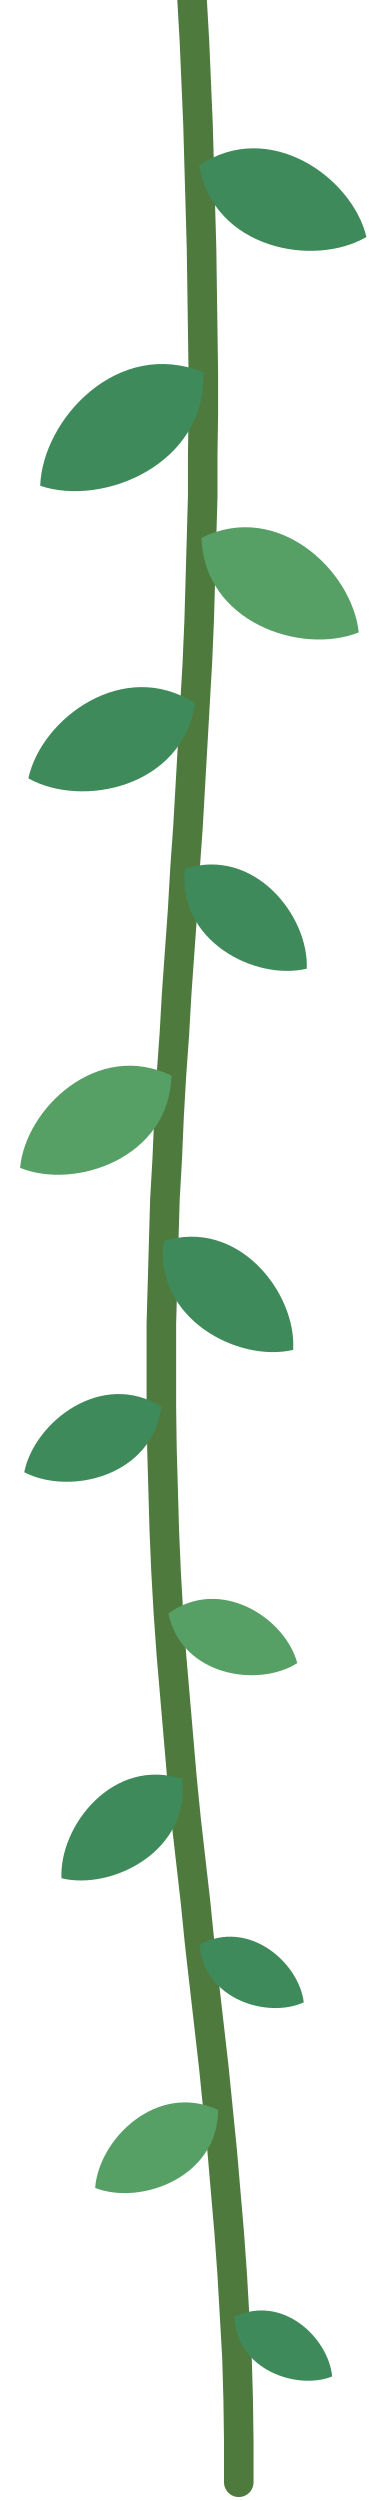
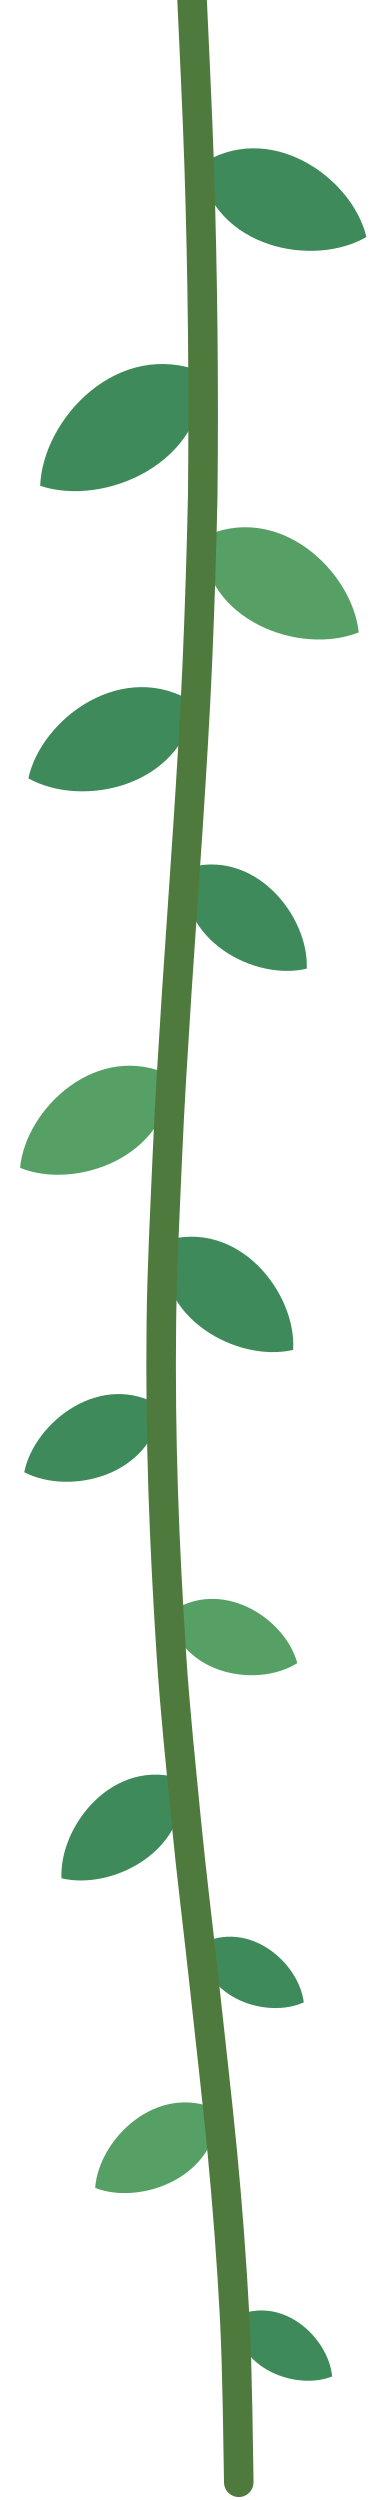
<svg xmlns="http://www.w3.org/2000/svg" viewBox="2.5 0 65 423">
-   <path d="M 35 0 L 35.4 7 L 35.7 14 L 36 21 L 36.2 28 L 36.4 35 L 36.6 42 L 36.7 49 L 36.8 56 L 36.9 63 L 36.9 70 L 36.8 77 L 36.8 84 L 36.6 91 L 36.4 98 L 36.2 105 L 35.9 112 L 35.5 119 L 35.1 126 L 34.7 133 L 34.3 140 L 33.8 147 L 33.4 154 L 32.9 161 L 32.4 168 L 32 175 L 31.5 182 L 31.1 189 L 30.8 196 L 30.4 203 L 30.2 210 L 30 217 L 29.8 224 L 29.8 231 L 29.8 238 L 29.9 245 L 30.1 252 L 30.3 259 L 30.6 266 L 31 273 L 31.5 280 L 32.1 287 L 32.7 294 L 33.3 301 L 34 308 L 34.8 315 L 35.6 322 L 36.3 329 L 37.1 336 L 37.9 343 L 38.7 350 L 39.4 357 L 40.1 364 L 40.7 371 L 41.3 378 L 41.8 385 L 42.2 392 L 42.6 399 L 42.8 406 L 42.9 413 L 42.9 420" fill="none" stroke="#4f7a3e" stroke-width="5" stroke-linecap="round" stroke-linejoin="round" />
  <path d="M 36.2 28 C 38.6 42.1, 55.6 45.3, 64.5 40.1 C 62.1 30, 48 20, 36.2 28 Z" fill="#3f8a5a" />
  <path d="M 36.9 63 C 22.5 57.1, 9.7 70.9, 9.3 82.2 C 20 85.8, 37.5 78.5, 36.9 63 Z" fill="#3f8a5a" />
  <path d="M 36.6 91 C 37 105.3, 53.5 110.9, 63.2 107 C 62.1 96.6, 49.5 84.6, 36.6 91 Z" fill="#56a066" />
  <path d="M 35.5 119 C 23.5 111.2, 9.5 121.5, 7.3 131.7 C 16.4 136.8, 33.4 133.2, 35.5 119 Z" fill="#3f8a5a" />
  <path d="M 33.8 147 C 32.4 159.2, 45.7 166, 54.4 163.9 C 54.8 155, 45.5 143.2, 33.8 147 Z" fill="#3f8a5a" />
  <path d="M 31.5 182 C 19 175.9, 6.8 187.6, 5.9 197.6 C 15.2 201.4, 31.2 195.9, 31.5 182 Z" fill="#56a066" />
  <path d="M 30.2 210 C 28.5 223.1, 42.8 230.6, 52.1 228.4 C 52.7 218.8, 42.8 206, 30.2 210 Z" fill="#3f8a5a" />
  <path d="M 29.8 238 C 19.7 231.7, 8.3 240.6, 6.6 249.1 C 14.3 253.1, 28.3 249.8, 29.8 238 Z" fill="#3f8a5a" />
  <path d="M 31 273 C 33.2 283.6, 46.2 285.6, 52.8 281.4 C 50.8 273.8, 39.8 266.6, 31 273 Z" fill="#56a066" />
  <path d="M 33.3 301 C 21.7 297.2, 12.5 308.9, 12.9 317.8 C 21.5 319.9, 34.8 313.1, 33.3 301 Z" fill="#3f8a5a" />
  <path d="M 36.3 329 C 36.9 338.3, 47.8 341.6, 53.9 338.8 C 53.1 332.1, 44.6 324.6, 36.3 329 Z" fill="#3f8a5a" />
  <path d="M 39.4 357 C 29.1 352.2, 19.2 361.9, 18.6 370.2 C 26.3 373.2, 39.4 368.4, 39.4 357 Z" fill="#56a066" />
  <path d="M 42.2 392 C 42.4 400.9, 52.7 404.5, 58.7 402.1 C 58.1 395.6, 50.3 388.1, 42.2 392 Z" fill="#3f8a5a" />
+   <path d="M 35 0 C 35.2 4.7 35.9 18.7 36.2 28 C 36.5 37.3 36.7 46.7 36.8 56 C 36.9 65.3 36.9 74.7 36.8 84 C 36.6 93.3 36.3 102.7 35.9 112 C 35.5 121.3 34.9 130.7 34.3 140 C 33.7 149.3 33 158.7 32.4 168 C 31.8 177.3 31.2 186.7 30.8 196 C 30.4 205.3 29.9 214.7 29.8 224 C 29.7 233.3 29.8 242.7 30.1 252 C 30.4 261.3 30.9 270.7 31.5 280 C 32.1 289.3 33.1 298.7 34 308 C 34.9 317.3 36.1 326.7 37.1 336 C 38.1 345.3 39.2 354.7 40.1 364 C 41 373.3 41.7 382.7 42.2 392 C 42.7 401.3 42.8 415.3 42.9 420" fill="none" stroke="#4f7a3e" stroke-width="5" stroke-linecap="round" stroke-linejoin="round" />
</svg>
